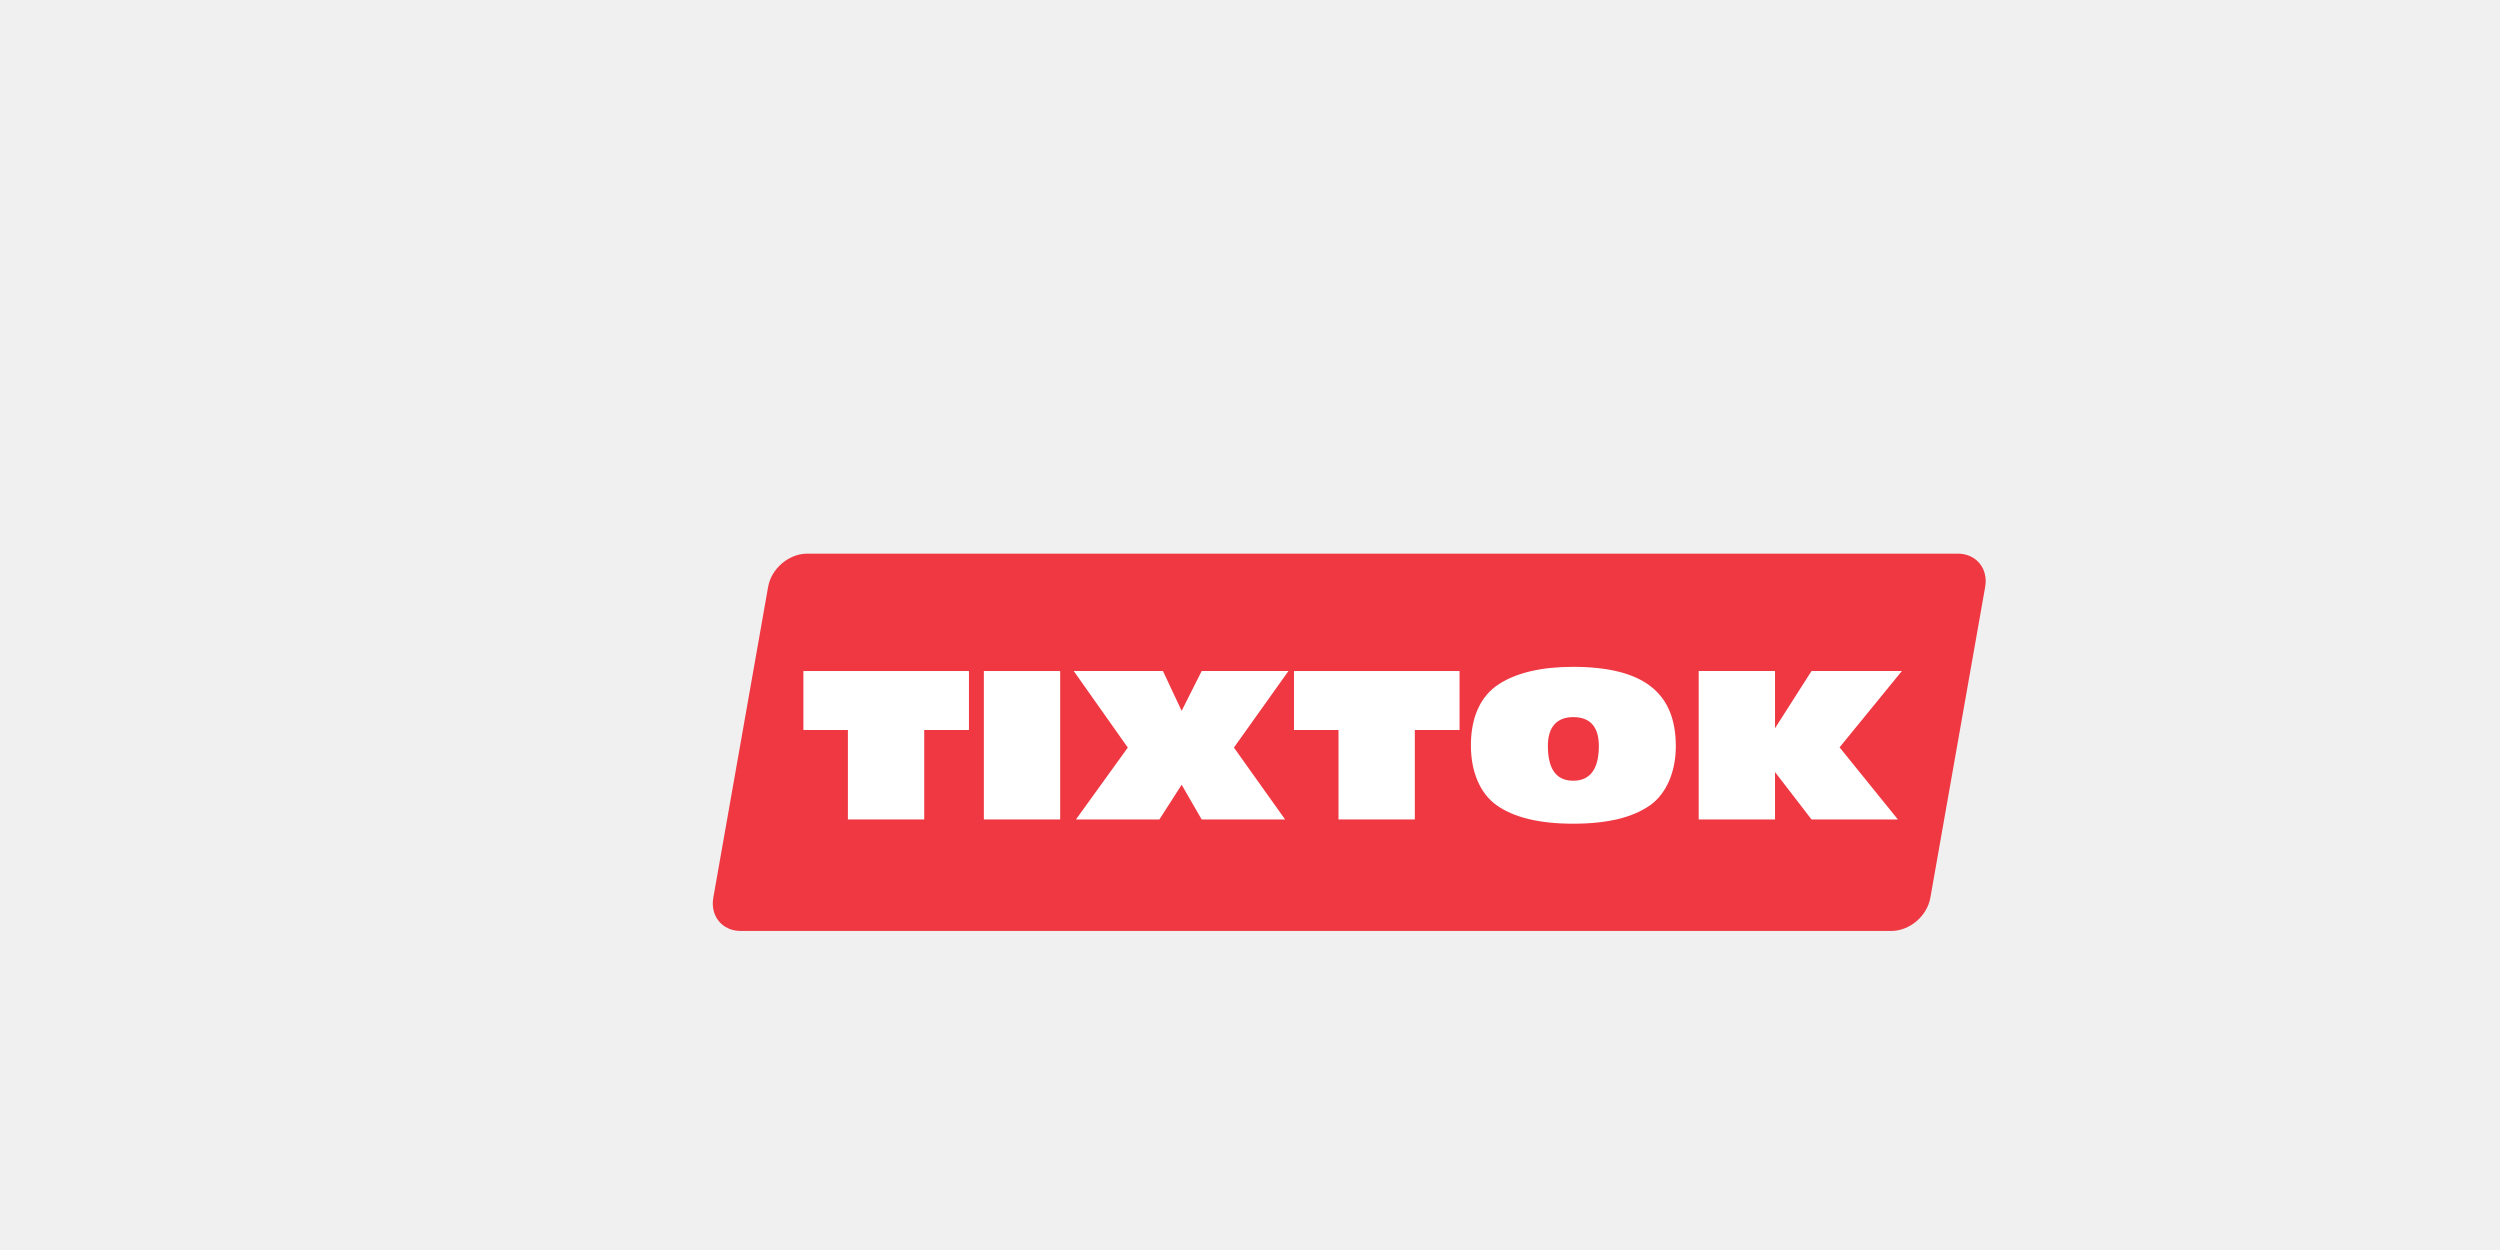
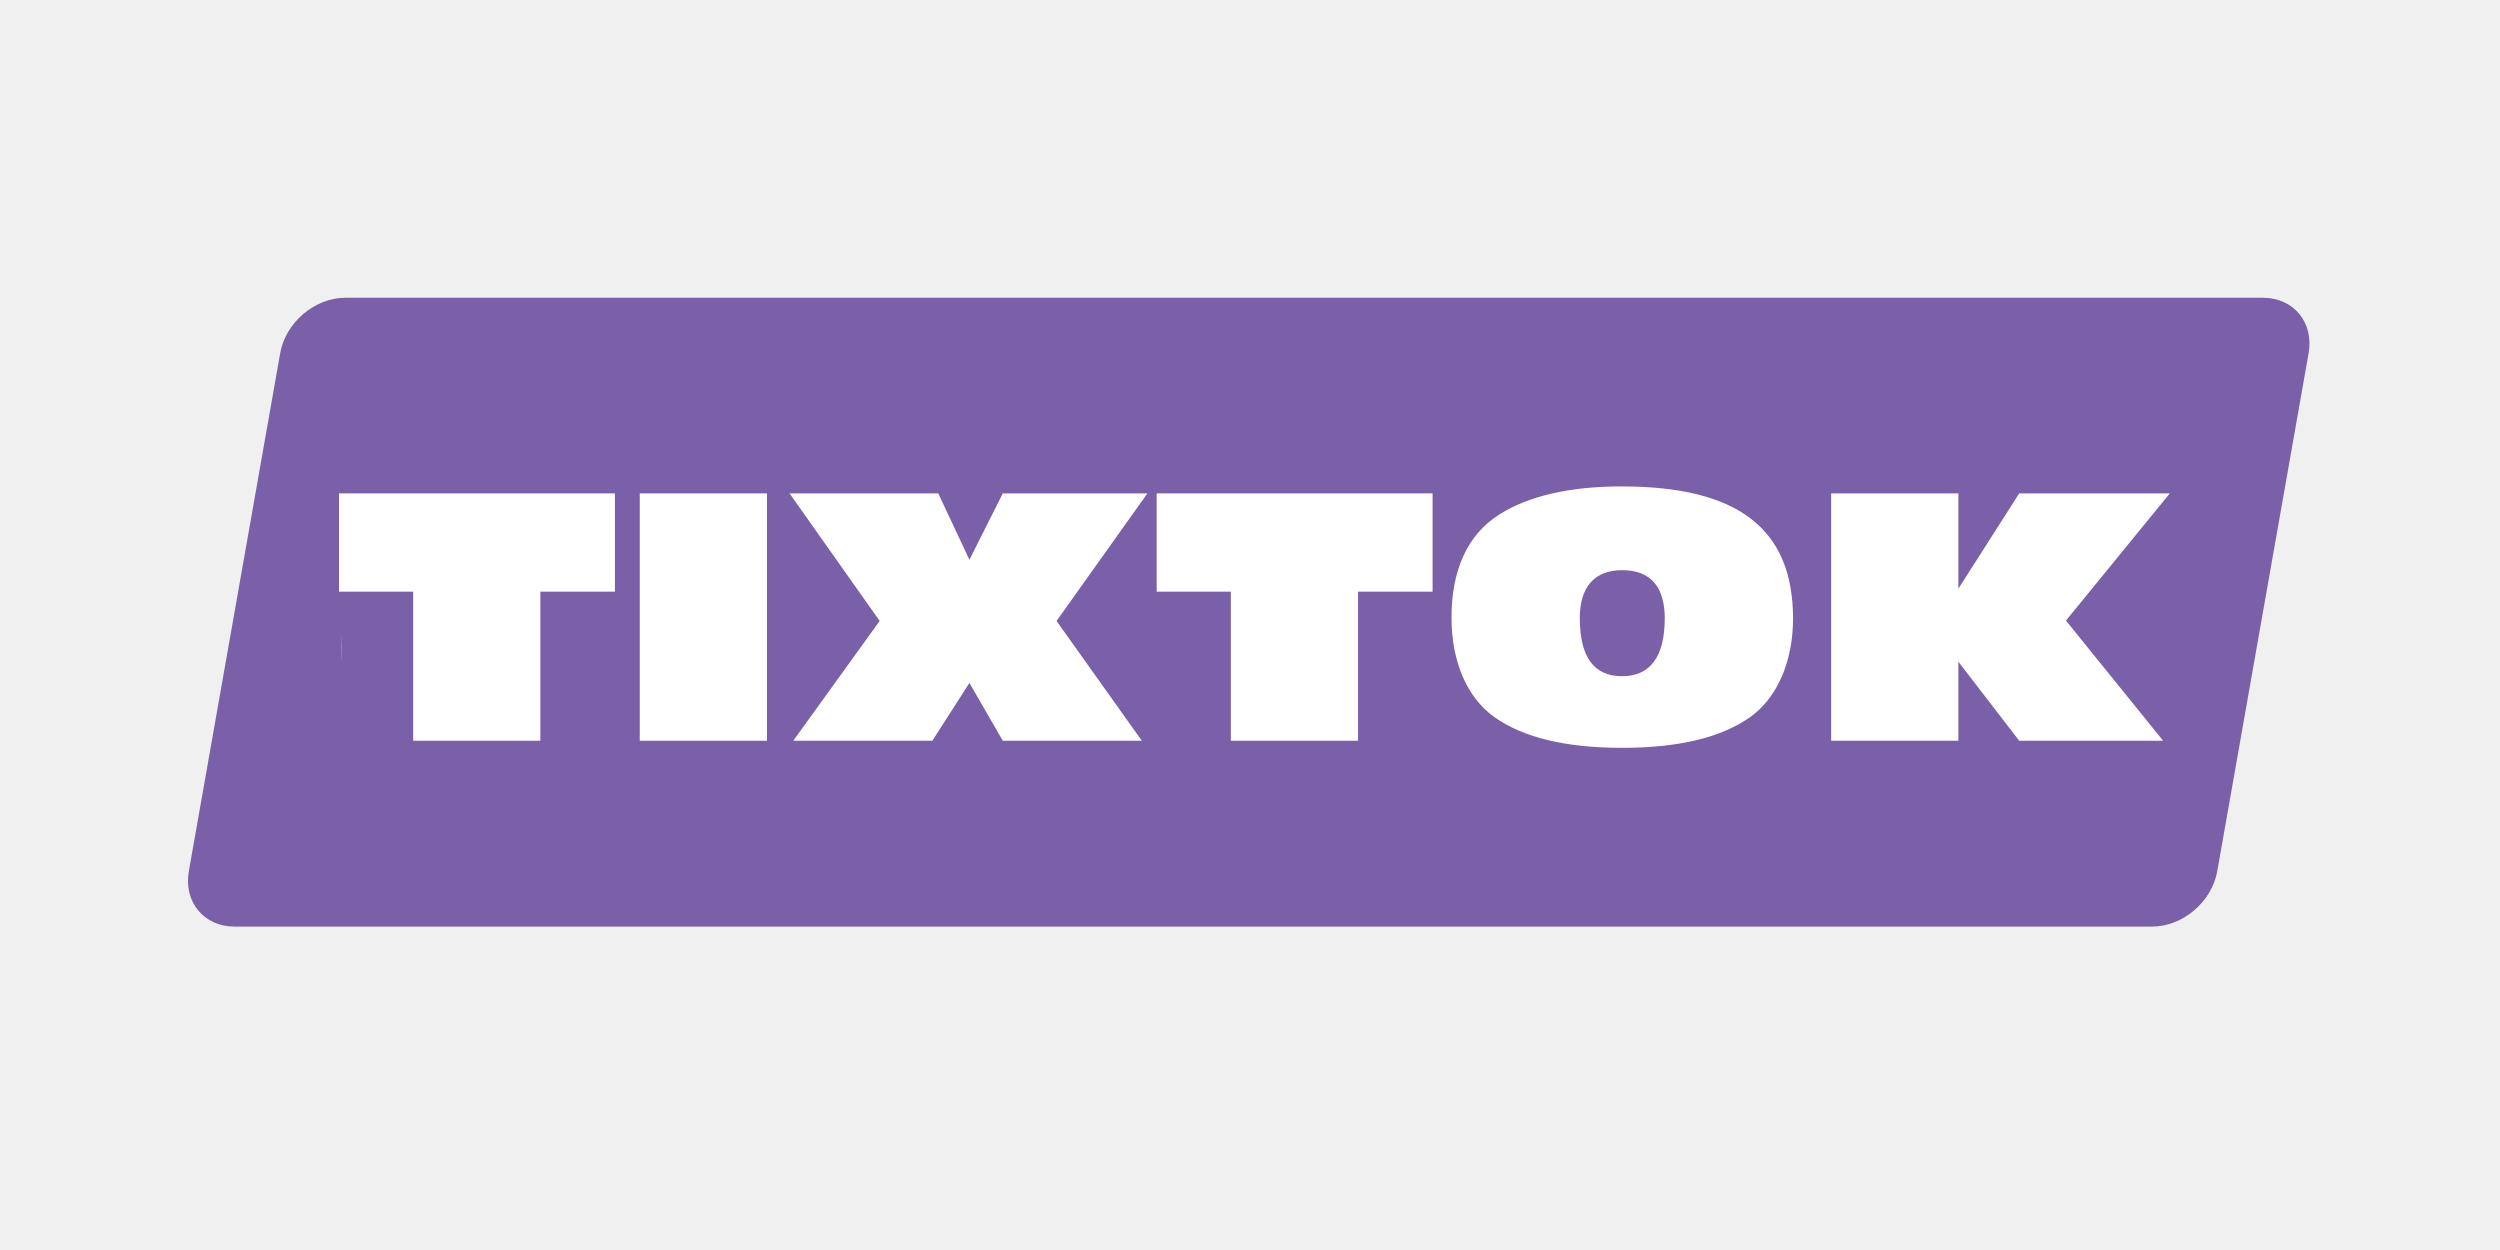
- <svg xmlns="http://www.w3.org/2000/svg" version="1.1" id="Layer_1" x="0px" y="0px" viewBox="0 0 1000 500" style="enable-background:new 0 0 1000 500;" xml:space="preserve">
+ <svg xmlns="http://www.w3.org/2000/svg" version="1.1" id="Layer_1" x="0px" y="0px" viewBox="240 150 600 300" style="enable-background:new 0 0 600 300;" xml:space="preserve">
  <style type="text/css">
	.st0{fill:#EF3842;}
- 	.st1{fill:#FFFFFF;}
+ 	.st1{fill:#7960A9;}
+ 	.st2{fill:#FFFFFF;}
</style>
  <g>
    <path class="st0" d="M466.46,270.43h-19.81l-3.12,17.7h19.81c2.55,0,4.66-0.84,6.32-2.51c1.66-1.67,2.72-3.83,3.19-6.47   c0.43-2.46,0.12-4.53-0.95-6.21C470.82,271.27,469.01,270.43,466.46,270.43z" />
-     <path class="st0" d="M783.13,221.46H322.87c-7.33,0-14.32,5.94-15.62,13.28l-21.93,124.36c-1.29,7.33,3.6,13.28,10.94,13.28h460.26   c7.33,0,14.32-5.94,15.62-13.28l21.93-124.36C795.36,227.4,790.46,221.46,783.13,221.46z M401.5,328.73   c-0.24,1.34-1.1,2.64-2.58,3.9c-5.27,4.2-11.01,7.45-17.2,9.76c-6.2,2.31-12.4,3.46-18.61,3.46c-8.81,0-16.59-2.2-23.32-6.61   c-6.73-4.41-11.65-10.34-14.73-17.81c-3.09-7.47-3.86-15.61-2.3-24.42c1.57-8.89,5.21-17.08,10.94-24.55   c5.72-7.47,12.73-13.41,21.02-17.81c8.29-4.41,16.84-6.61,25.65-6.61c6.46,0,12.46,1.22,17.99,3.65   c5.53,2.44,10.2,5.92,14.02,10.45c0.97,1.18,1.34,2.39,1.12,3.65c-0.28,1.6-1.37,3.02-3.27,4.28l-11.32,7.8   c-1.44,1.01-2.74,1.51-3.92,1.51c-1.34,0-2.66-0.63-3.95-1.89c-3.87-3.78-8.82-5.66-14.86-5.66c-4.53,0-8.93,1.13-13.19,3.4   c-4.26,2.27-7.86,5.33-10.81,9.19c-2.95,3.86-4.82,8.06-5.62,12.59c-0.8,4.53-0.4,8.71,1.19,12.52c1.59,3.82,4.12,6.84,7.59,9.06   c3.47,2.22,7.47,3.34,12,3.34c5.79,0,11.22-1.76,16.29-5.29c1.8-1.17,3.37-1.76,4.72-1.76c1.17,0,2.3,0.5,3.38,1.51l8.25,8.18   C401.26,325.83,401.77,327.22,401.5,328.73z M491.55,293.68c-2.67,4.14-6.01,7.62-10.03,10.43c-2.82,2.03-5.4,3.39-7.72,4.09   l13.99,30.77c0.44,0.97,0.59,1.89,0.44,2.77c-0.22,1.23-0.9,2.22-2.04,2.97c-1.15,0.75-2.55,1.12-4.23,1.12H466.5   c-1.67,0-2.95-0.37-3.83-1.12c-0.88-0.75-1.62-1.92-2.22-3.5l-11.87-31.57h-8.85l-5.33,30.25c-0.34,1.94-1.11,3.41-2.3,4.42   c-1.19,1.01-2.76,1.52-4.69,1.52h-13.08c-1.94,0-3.32-0.51-4.16-1.52c-0.83-1.01-1.08-2.49-0.74-4.42l15.14-85.85   c0.34-1.94,1.11-3.41,2.3-4.42c1.19-1.01,2.75-1.52,4.69-1.52h40.15c8.45,0,15.06,2.47,19.83,7.4c2.13,2.38,3.79,5.72,4.97,10.04   c1.17,4.32,1.28,9.2,0.32,14.66C495.98,285.05,494.21,289.54,491.55,293.68z M592.71,254.05l-15.14,85.85   c-0.34,1.94-1.11,3.41-2.3,4.42c-1.19,1.01-2.76,1.52-4.69,1.52h-11.36c-1.67,0-3.01-0.31-4-0.92c-0.99-0.61-1.86-1.59-2.59-2.91   L530,297.38l-7.5,42.53c-0.34,1.94-1.11,3.41-2.3,4.42c-1.19,1.01-2.76,1.52-4.69,1.52h-13.08c-1.94,0-3.32-0.51-4.16-1.52   c-0.83-1.01-1.08-2.49-0.74-4.42l15.14-85.85c0.34-1.94,1.11-3.41,2.3-4.42c1.19-1.01,2.75-1.52,4.69-1.52h11.36   c1.67,0,3,0.31,4,0.92c0.99,0.62,1.85,1.58,2.59,2.91l22.71,44.25l7.43-42.13c0.34-1.94,1.11-3.41,2.3-4.42   c1.19-1.01,2.75-1.52,4.69-1.52h13.08c1.94,0,3.32,0.51,4.16,1.52C592.81,250.64,593.06,252.12,592.71,254.05z M636.15,345.85   h-13.34c-3.35,0-5.36-1.58-6.03-4.75l-14.62-86.38c-0.14-1.23-0.16-2.07-0.09-2.51c0.23-1.32,0.88-2.35,1.93-3.1   c1.06-0.75,2.42-1.12,4.09-1.12h14.13c3.35,0,5.35,1.59,6.03,4.75l8.6,50.85l26.53-50.85c1.79-3.17,4.36-4.75,7.71-4.75h14.13   c1.67,0,2.91,0.38,3.7,1.12c0.79,0.75,1.07,1.78,0.84,3.1c-0.08,0.44-0.4,1.28-0.97,2.51l-44.95,86.38   C642.06,344.26,639.49,345.85,636.15,345.85z M751.33,326.83l-2.31,13.08c-0.34,1.94-1.11,3.41-2.3,4.42   c-1.19,1.01-2.76,1.52-4.69,1.52h-54.02c-1.94,0-3.32-0.51-4.16-1.52c-0.83-1.01-1.08-2.49-0.74-4.42l15.14-85.85   c0.34-1.94,1.11-3.41,2.3-4.42c1.19-1.01,2.75-1.52,4.69-1.52h13.08c1.94,0,3.32,0.51,4.16,1.52c0.83,1.01,1.08,2.49,0.74,4.42   l-11.78,66.83h35c1.94,0,3.32,0.51,4.16,1.52C751.43,323.42,751.67,324.89,751.33,326.83z" />
+     <path class="st1" d="M783.13,221.46H322.87c-7.33,0-14.32,5.94-15.62,13.28l-21.93,124.36c-1.29,7.33,3.6,13.28,10.94,13.28h460.26   c7.33,0,14.32-5.94,15.62-13.28l21.93-124.36C795.36,227.4,790.46,221.46,783.13,221.46z M401.5,328.73   c-0.24,1.34-1.1,2.64-2.58,3.9c-5.27,4.2-11.01,7.45-17.2,9.76c-6.2,2.31-12.4,3.46-18.61,3.46c-8.81,0-16.59-2.2-23.32-6.61   c-6.73-4.41-11.65-10.34-14.73-17.81c-3.09-7.47-3.86-15.61-2.3-24.42c1.57-8.89,5.21-17.08,10.94-24.55   c5.72-7.47,12.73-13.41,21.02-17.81c8.29-4.41,16.84-6.61,25.65-6.61c6.46,0,12.46,1.22,17.99,3.65   c5.53,2.44,10.2,5.92,14.02,10.45c0.97,1.18,1.34,2.39,1.12,3.65c-0.28,1.6-1.37,3.02-3.27,4.28l-11.32,7.8   c-1.44,1.01-2.74,1.51-3.92,1.51c-1.34,0-2.66-0.63-3.95-1.89c-3.87-3.78-8.82-5.66-14.86-5.66c-4.53,0-8.93,1.13-13.19,3.4   c-4.26,2.27-7.86,5.33-10.81,9.19c-2.95,3.86-4.82,8.06-5.62,12.59c-0.8,4.53-0.4,8.71,1.19,12.52c1.59,3.82,4.12,6.84,7.59,9.06   c3.47,2.22,7.47,3.34,12,3.34c5.79,0,11.22-1.76,16.29-5.29c1.8-1.17,3.37-1.76,4.72-1.76c1.17,0,2.3,0.5,3.38,1.51l8.25,8.18   C401.26,325.83,401.77,327.22,401.5,328.73z M491.55,293.68c-2.67,4.14-6.01,7.62-10.03,10.43c-2.82,2.03-5.4,3.39-7.72,4.09   l13.99,30.77c0.44,0.97,0.59,1.89,0.44,2.77c-0.22,1.23-0.9,2.22-2.04,2.97c-1.15,0.75-2.55,1.12-4.23,1.12H466.5   c-1.67,0-2.95-0.37-3.83-1.12c-0.88-0.75-1.62-1.92-2.22-3.5l-11.87-31.57h-8.85l-5.33,30.25c-0.34,1.94-1.11,3.41-2.3,4.42   c-1.19,1.01-2.76,1.52-4.69,1.52h-13.08c-1.94,0-3.32-0.51-4.16-1.52c-0.83-1.01-1.08-2.49-0.74-4.42l15.14-85.85   c0.34-1.94,1.11-3.41,2.3-4.42c1.19-1.01,2.75-1.52,4.69-1.52h40.15c8.45,0,15.06,2.47,19.83,7.4c2.13,2.38,3.79,5.72,4.97,10.04   c1.17,4.32,1.28,9.2,0.32,14.66C495.98,285.05,494.21,289.54,491.55,293.68z M592.71,254.05l-15.14,85.85   c-0.34,1.94-1.11,3.41-2.3,4.42c-1.19,1.01-2.76,1.52-4.69,1.52h-11.36c-1.67,0-3.01-0.31-4-0.92c-0.99-0.61-1.86-1.59-2.59-2.91   L530,297.38l-7.5,42.53c-0.34,1.94-1.11,3.41-2.3,4.42c-1.19,1.01-2.76,1.52-4.69,1.52h-13.08c-1.94,0-3.32-0.51-4.16-1.52   c-0.83-1.01-1.08-2.49-0.74-4.42l15.14-85.85c0.34-1.94,1.11-3.41,2.3-4.42c1.19-1.01,2.75-1.52,4.69-1.52h11.36   c1.67,0,3,0.31,4,0.92c0.99,0.62,1.85,1.58,2.59,2.91l22.71,44.25l7.43-42.13c0.34-1.94,1.11-3.41,2.3-4.42   c1.19-1.01,2.75-1.52,4.69-1.52h13.08c1.94,0,3.32,0.51,4.16,1.52C592.81,250.64,593.06,252.12,592.71,254.05z M636.15,345.85   h-13.34c-3.35,0-5.36-1.58-6.03-4.75l-14.62-86.38c-0.14-1.23-0.16-2.07-0.09-2.51c0.23-1.32,0.88-2.35,1.93-3.1   c1.06-0.75,2.42-1.12,4.09-1.12h14.13c3.35,0,5.35,1.59,6.03,4.75l8.6,50.85l26.53-50.85c1.79-3.17,4.36-4.75,7.71-4.75h14.13   c1.67,0,2.91,0.38,3.7,1.12c0.79,0.75,1.07,1.78,0.84,3.1c-0.08,0.44-0.4,1.28-0.97,2.51l-44.95,86.38   C642.06,344.26,639.49,345.85,636.15,345.85z M751.33,326.83l-2.31,13.08c-0.34,1.94-1.11,3.41-2.3,4.42   c-1.19,1.01-2.76,1.52-4.69,1.52h-54.02c-1.94,0-3.32-0.51-4.16-1.52c-0.83-1.01-1.08-2.49-0.74-4.42l15.14-85.85   c0.34-1.94,1.11-3.41,2.3-4.42c1.19-1.01,2.75-1.52,4.69-1.52h13.08c1.94,0,3.32,0.51,4.16,1.52c0.83,1.01,1.08,2.49,0.74,4.42   l-11.78,66.83h35c1.94,0,3.32,0.51,4.16,1.52C751.43,323.42,751.67,324.89,751.33,326.83z" />
  </g>
-   <rect x="321.98" y="241.18" class="st0" width="436.43" height="118.26" />
+   <rect x="321.98" y="241.18" class="st1" width="436.43" height="118.26" />
  <g>
-     <path class="st1" d="M339.16,327.78V292h-17.8v-23.59h66.22V292h-17.89v35.78H339.16z" />
-     <path class="st1" d="M393.54,327.78v-59.37h30.53v59.37H393.54z" />
-     <path class="st1" d="M480.67,327.78l-8.01-13.88l-8.9,13.88h-33.38l20.74-28.75l-21.63-30.62h35.69l7.48,15.93l8.01-15.93h34.71   l-21.81,30.62l20.47,28.75H480.67z" />
-     <path class="st1" d="M535.4,327.78V292h-17.8v-23.59h66.22V292h-17.89v35.78H535.4z" />
-     <path class="st1" d="M670.33,298.5c0,10.15-3.74,18.87-10.15,23.5c-6.94,4.98-17.18,7.48-30.88,7.48   c-13.62,0-23.85-2.49-30.79-7.48c-6.5-4.72-10.15-13.26-10.15-23.85c0-11.39,3.92-19.85,11.3-24.56   c7.03-4.54,17.09-6.85,29.46-6.85C657.15,266.73,670.33,276.87,670.33,298.5z M619.15,298.32c0,9.35,3.38,13.97,10.15,13.97   s10.24-4.72,10.24-13.88c0-7.65-3.47-11.57-10.24-11.57C622.71,286.84,619.15,290.85,619.15,298.32z" />
-     <path class="st1" d="M724.61,327.78l-14.6-18.96v18.96h-30.53v-59.37h30.53v22.87l14.6-22.87h36.14l-24.92,30.53l23.32,28.84   H724.61z" />
+     <path class="st2" d="M339.16,327.78V292h-17.8v-23.59h66.22V292h-17.89v35.78H339.16z" />
+     <path class="st2" d="M393.54,327.78v-59.37h30.53v59.37H393.54z" />
+     <path class="st2" d="M480.67,327.78l-8.01-13.88l-8.9,13.88h-33.38l20.74-28.75l-21.63-30.62h35.69l7.48,15.93l8.01-15.93h34.71   l-21.81,30.62l20.47,28.75H480.67z" />
+     <path class="st2" d="M535.4,327.78V292h-17.8v-23.59h66.22V292h-17.89v35.78H535.4z" />
+     <path class="st2" d="M670.33,298.5c0,10.15-3.74,18.87-10.15,23.5c-6.94,4.98-17.18,7.48-30.88,7.48   c-13.62,0-23.85-2.49-30.79-7.48c-6.5-4.72-10.15-13.26-10.15-23.85c0-11.39,3.92-19.85,11.3-24.56   c7.03-4.54,17.09-6.85,29.46-6.85C657.15,266.73,670.33,276.87,670.33,298.5z M619.15,298.32c0,9.35,3.38,13.97,10.15,13.97   s10.24-4.72,10.24-13.88c0-7.65-3.47-11.57-10.24-11.57C622.71,286.84,619.15,290.85,619.15,298.32z" />
+     <path class="st2" d="M724.61,327.78l-14.6-18.96v18.96h-30.53v-59.37h30.53v22.87l14.6-22.87h36.14l-24.92,30.53l23.32,28.84   H724.61z" />
  </g>
</svg>
